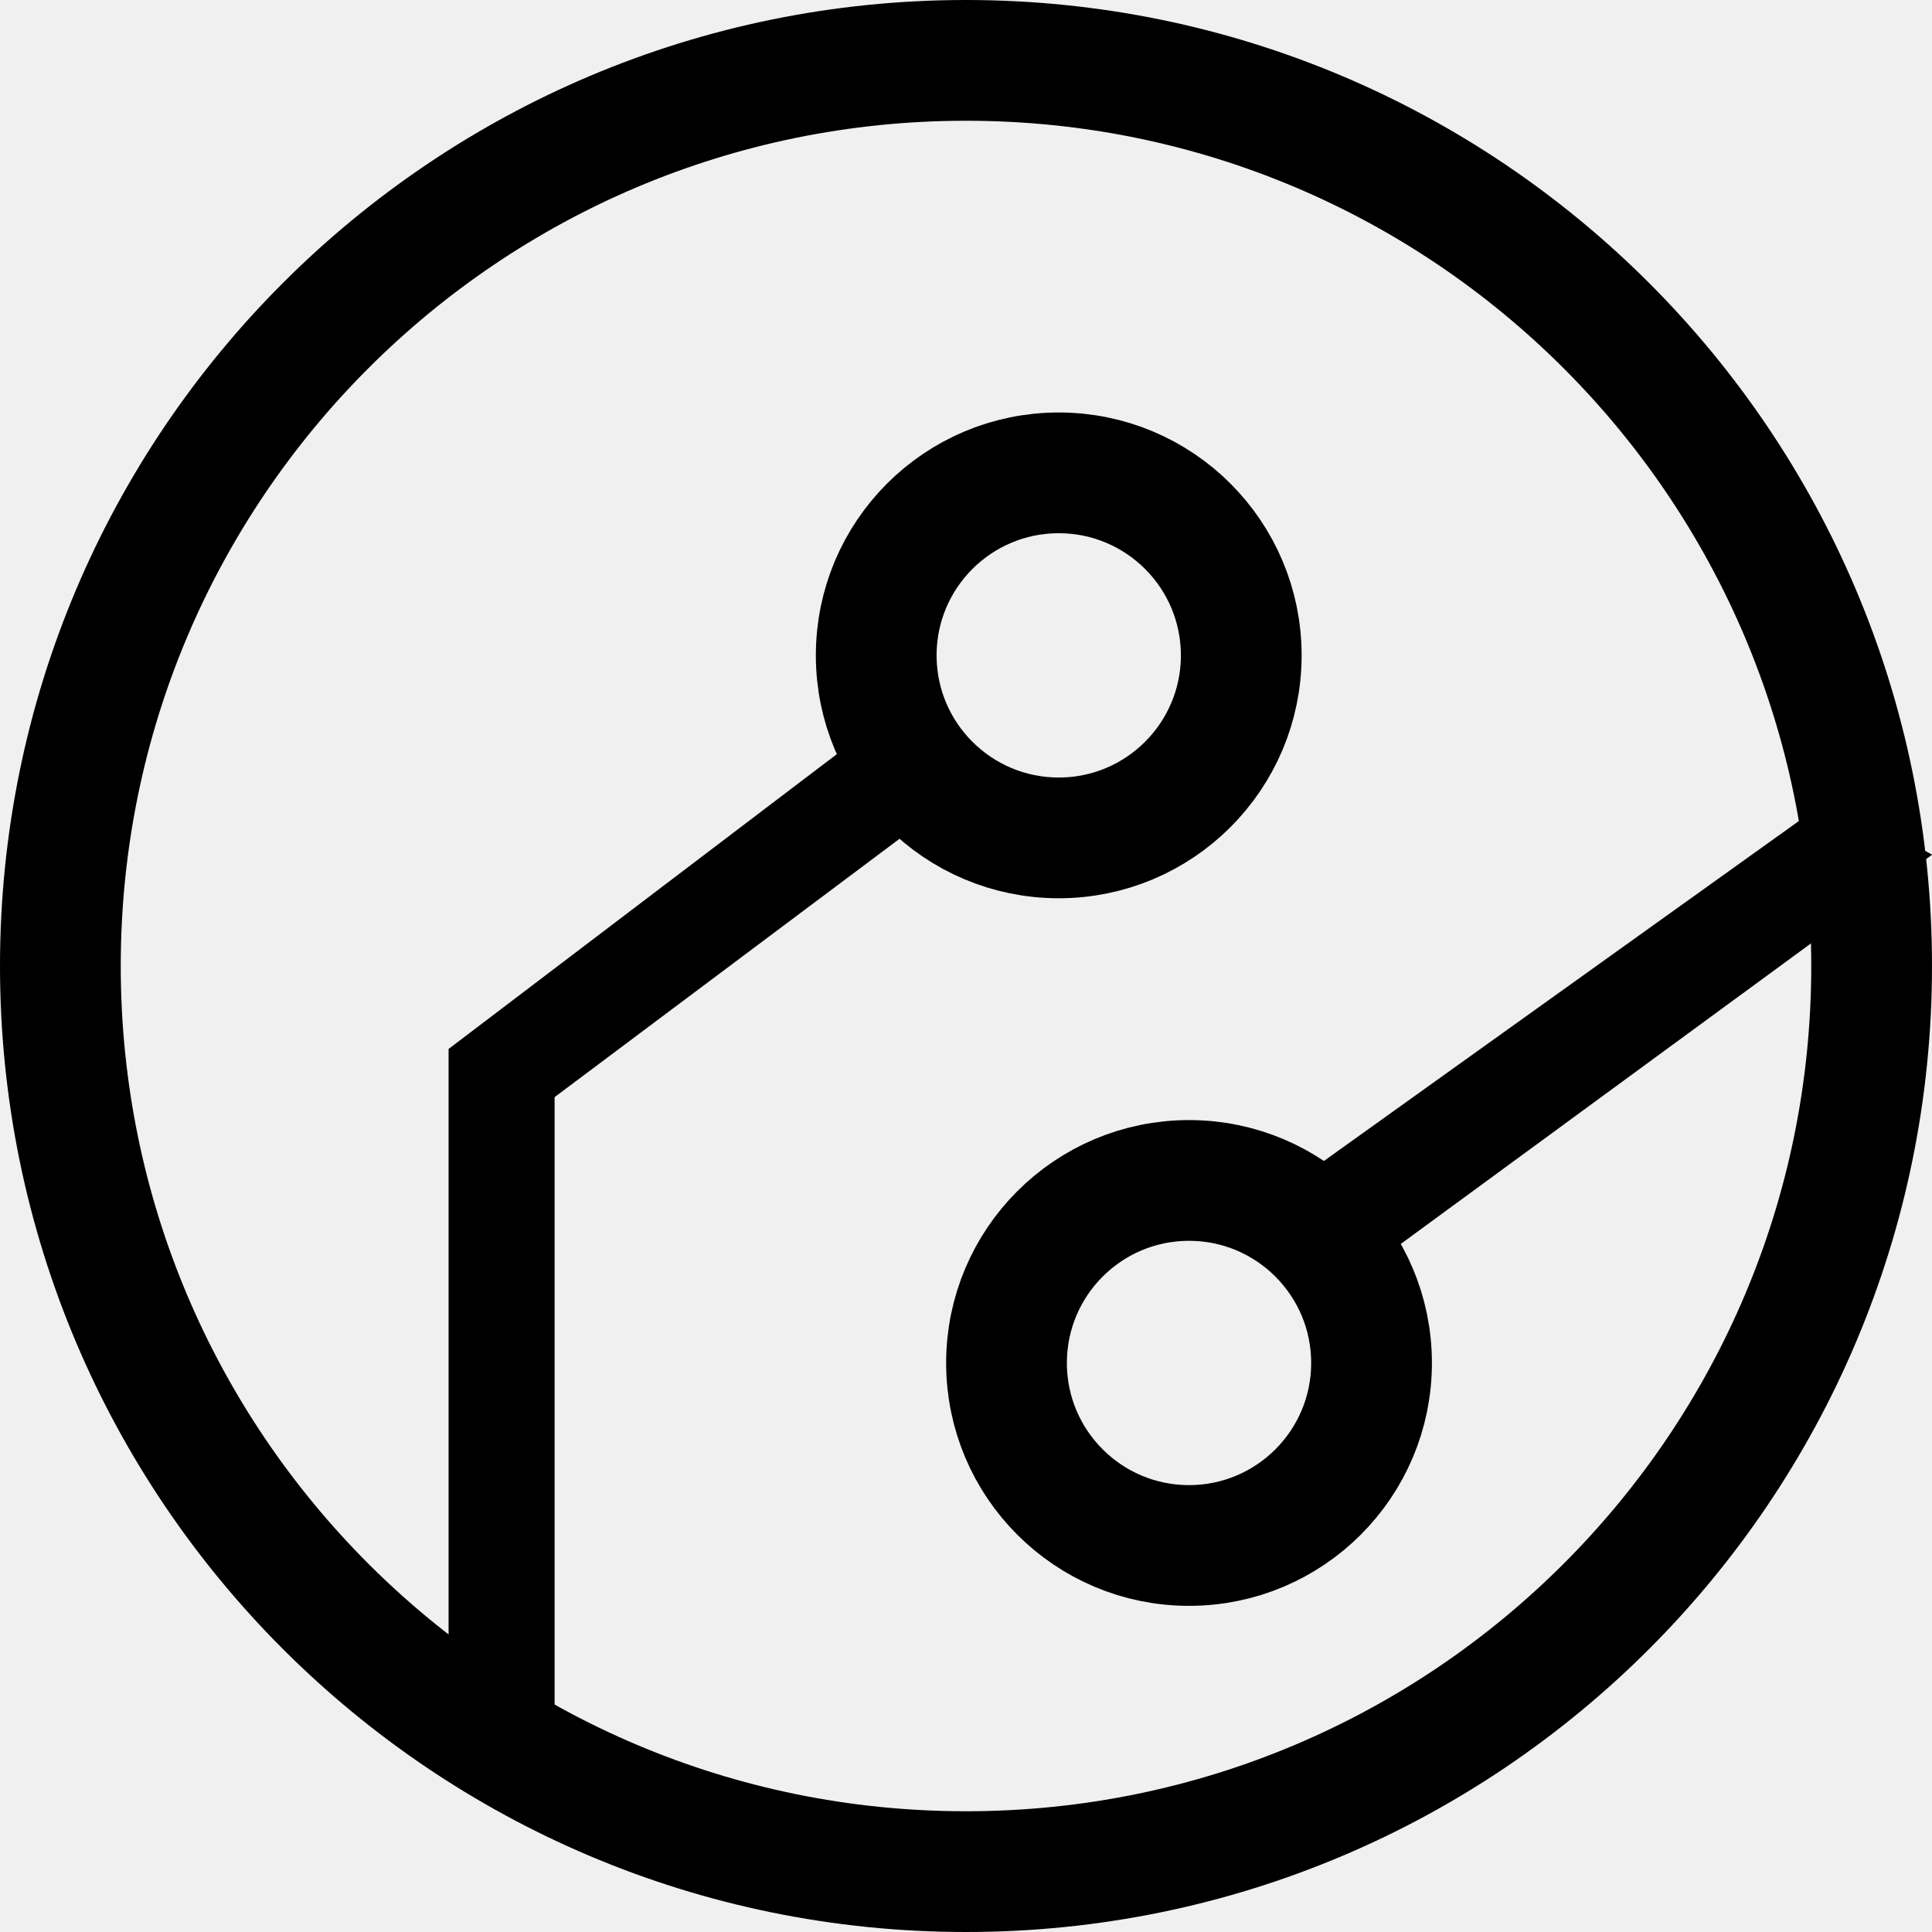
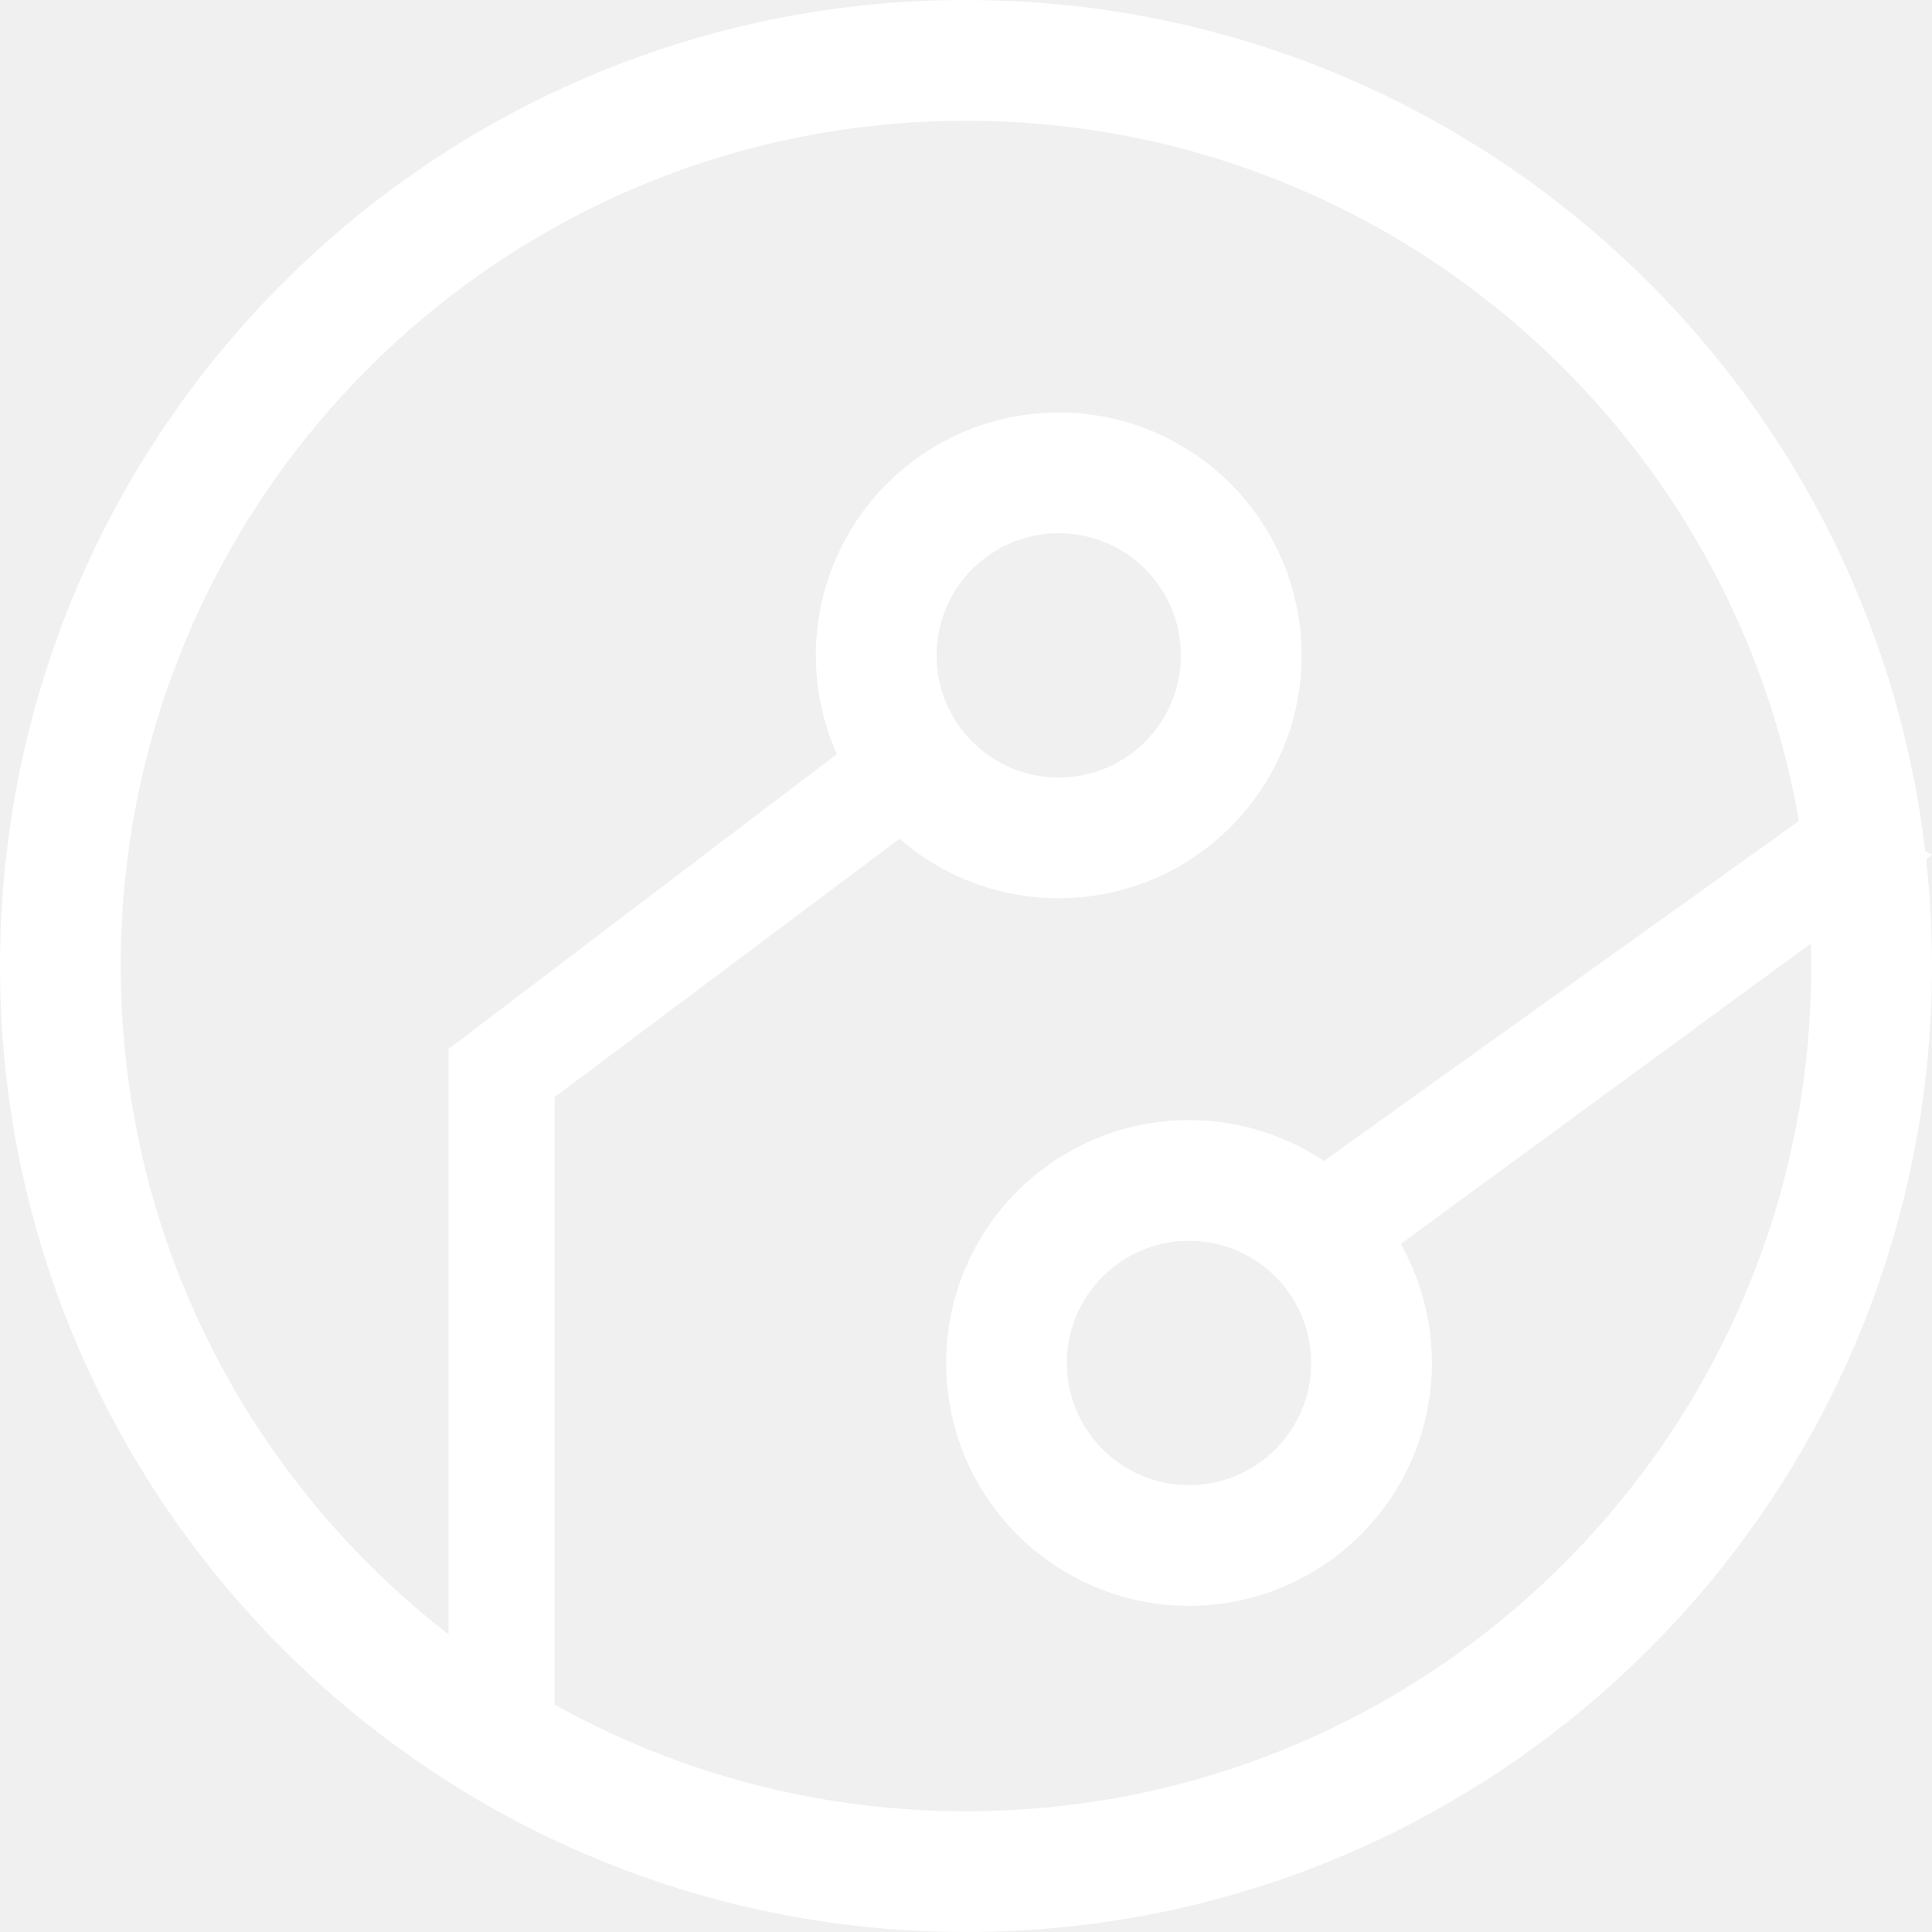
- <svg width="16" height="16" fill="none">
-   <path fill-rule="evenodd" clip-rule="evenodd" d="M4.409 9.223l-.694-.536 3.76-2.855.536.694L4.41 9.223z" fill="currentColor" />
-   <path d="M4.593 8.687h-.878v5.658h.878V8.687z" fill="currentColor" />
-   <path d="M8.768 6.939a1.511 1.511 0 100-3.023 1.511 1.511 0 000 3.023z" stroke="currentColor" stroke-miterlimit="10" />
-   <path fill-rule="evenodd" clip-rule="evenodd" d="M15.158 6.613l.843.465-4.45 3.26-.677-.659 4.284-3.066z" fill="currentColor" />
-   <path d="M9.847 12.799a1.511 1.511 0 100-3.023 1.511 1.511 0 000 3.023z" stroke="currentColor" stroke-miterlimit="10" />
-   <path d="M15.5 8a7.5 7.5 0 11-15 0 7.5 7.5 0 0115 0z" stroke="currentColor" />
+ <svg xmlns="http://www.w3.org/2000/svg" width="16" height="16" fill="none">
+   <path fill-rule="evenodd" clip-rule="evenodd" d="M4.409 9.223l-.694-.536 3.76-2.855.536.694L4.41 9.223z" fill="white" />
+   <path d="M4.593 8.687h-.878v5.658h.878V8.687z" fill="white" />
+   <path d="M8.768 6.939a1.511 1.511 0 100-3.023 1.511 1.511 0 000 3.023z" stroke="white" stroke-miterlimit="10" />
+   <path fill-rule="evenodd" clip-rule="evenodd" d="M15.158 6.613l.843.465-4.45 3.26-.677-.659 4.284-3.066z" fill="white" />
+   <path d="M9.847 12.799a1.511 1.511 0 100-3.023 1.511 1.511 0 000 3.023z" stroke="white" stroke-miterlimit="10" />
+   <path d="M15.5 8a7.5 7.5 0 11-15 0 7.5 7.5 0 0115 0z" stroke="white" />
</svg>
